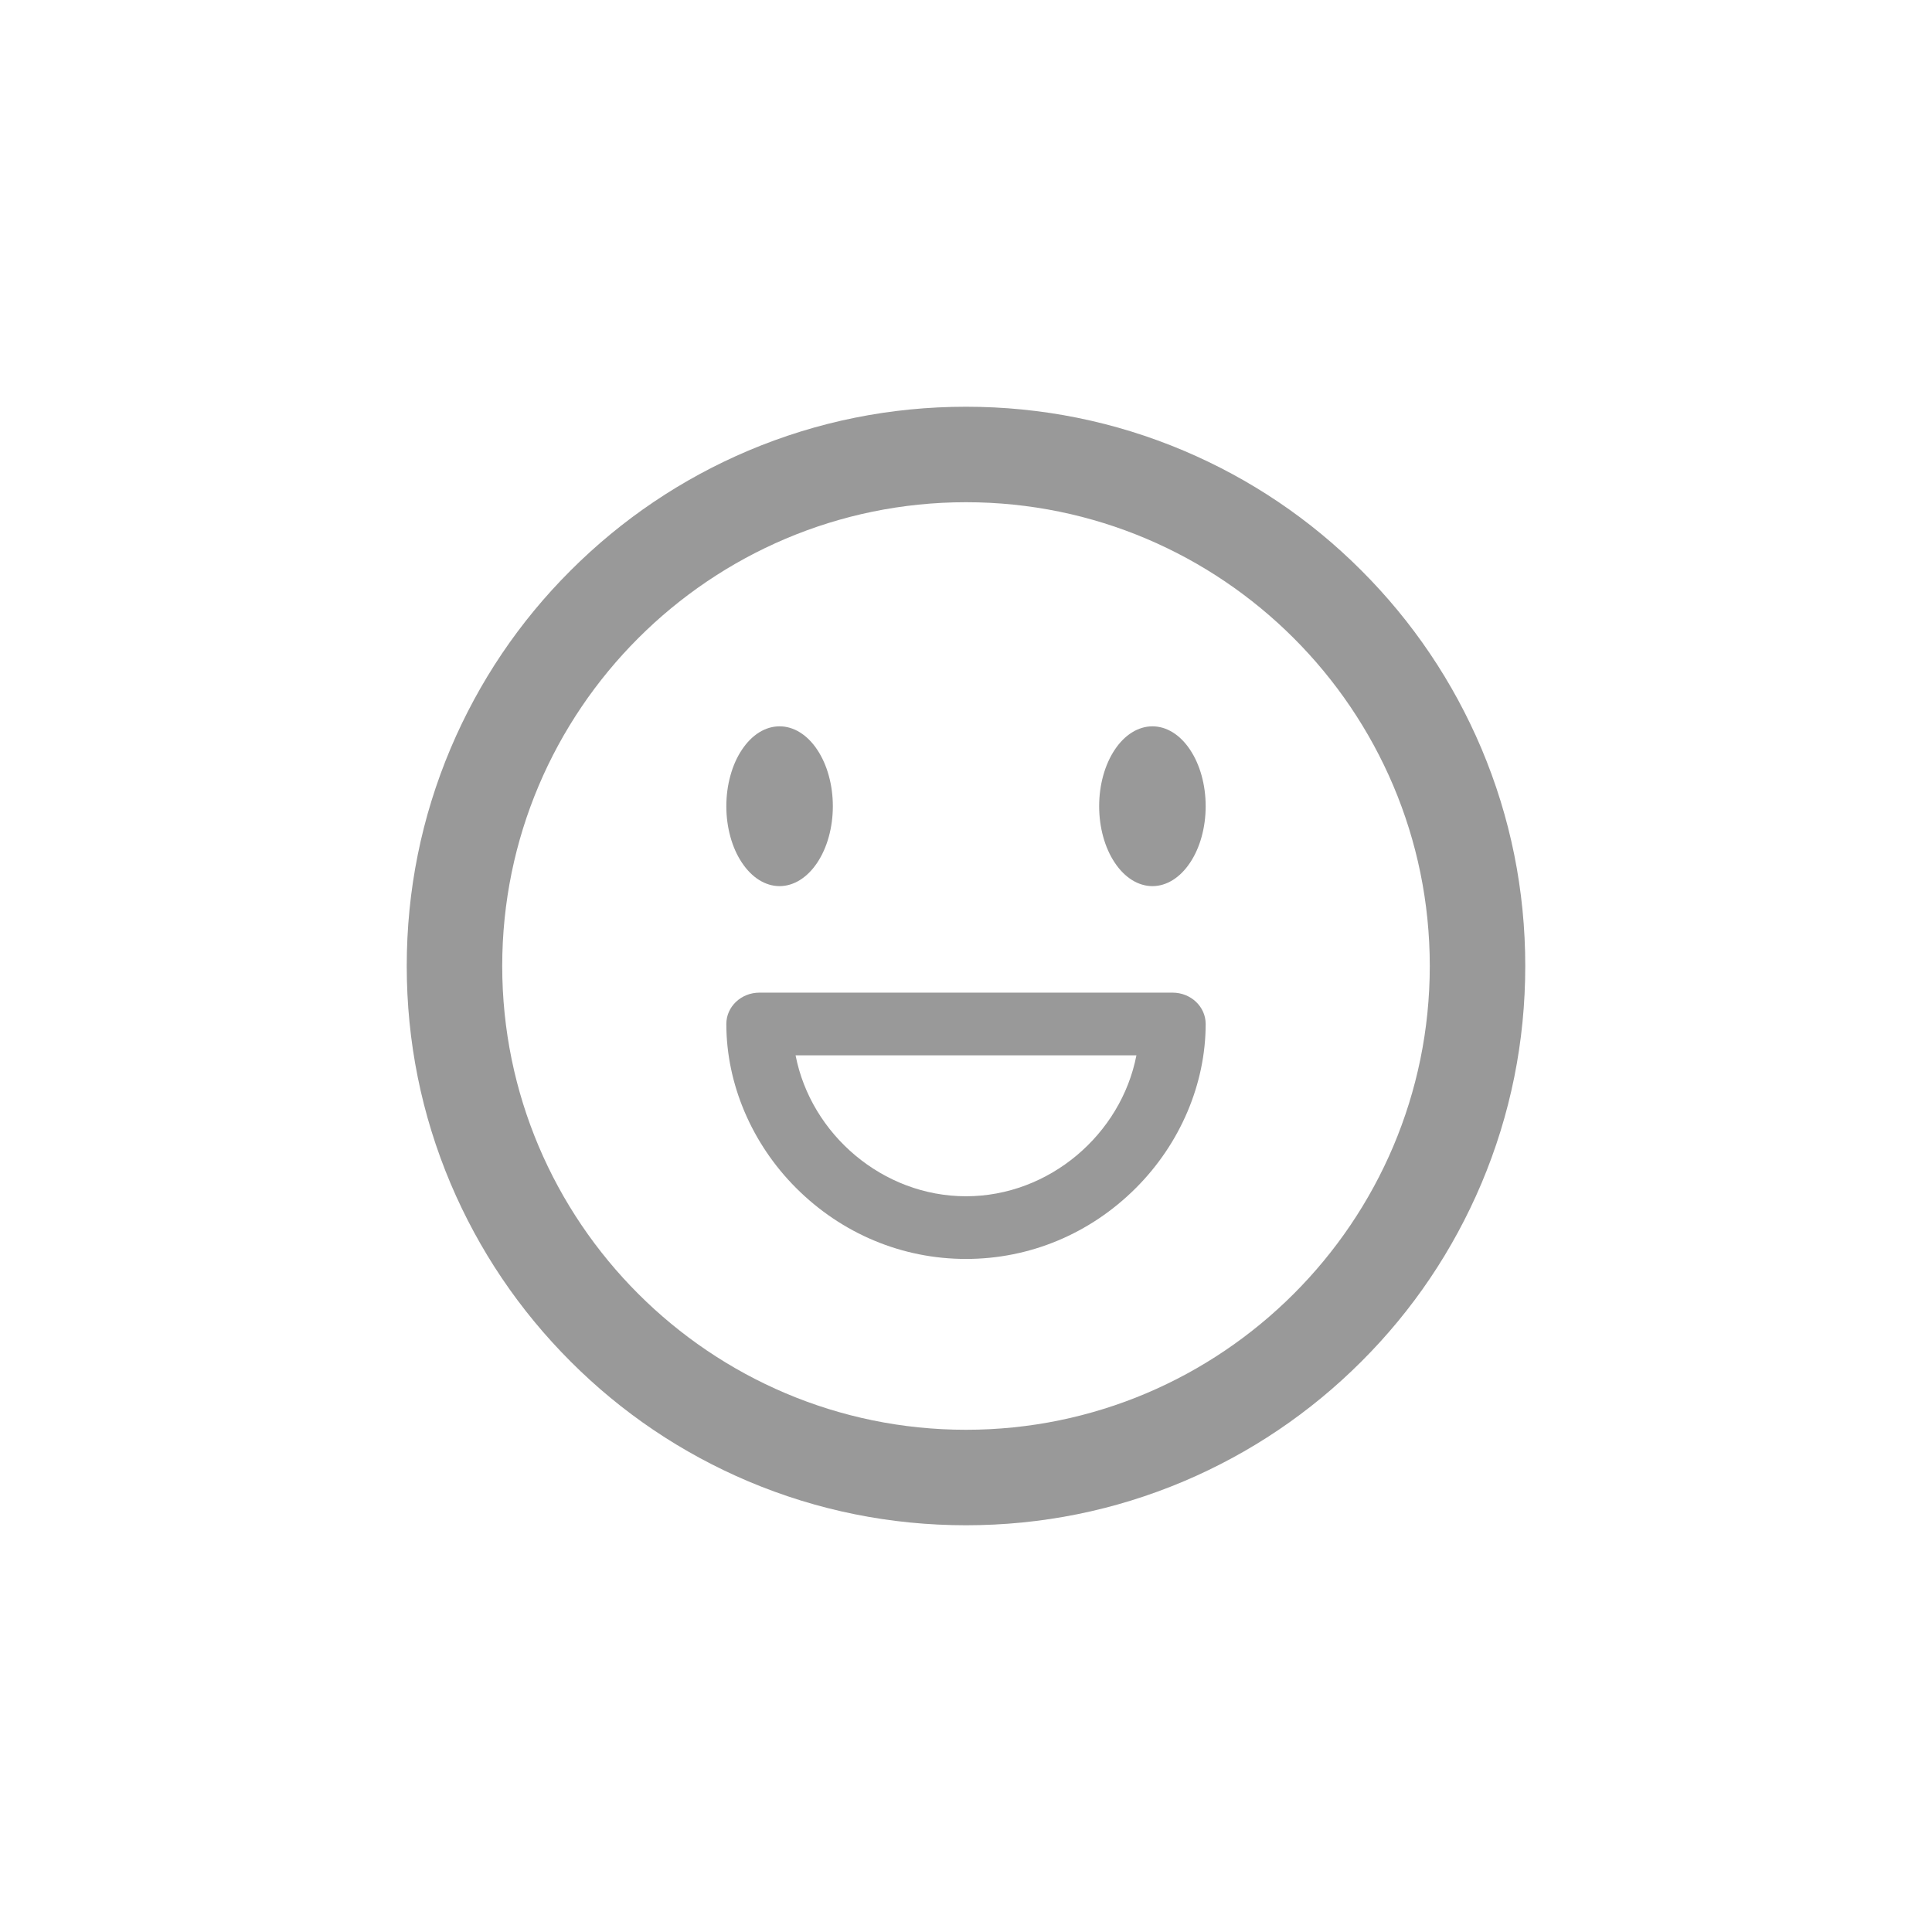
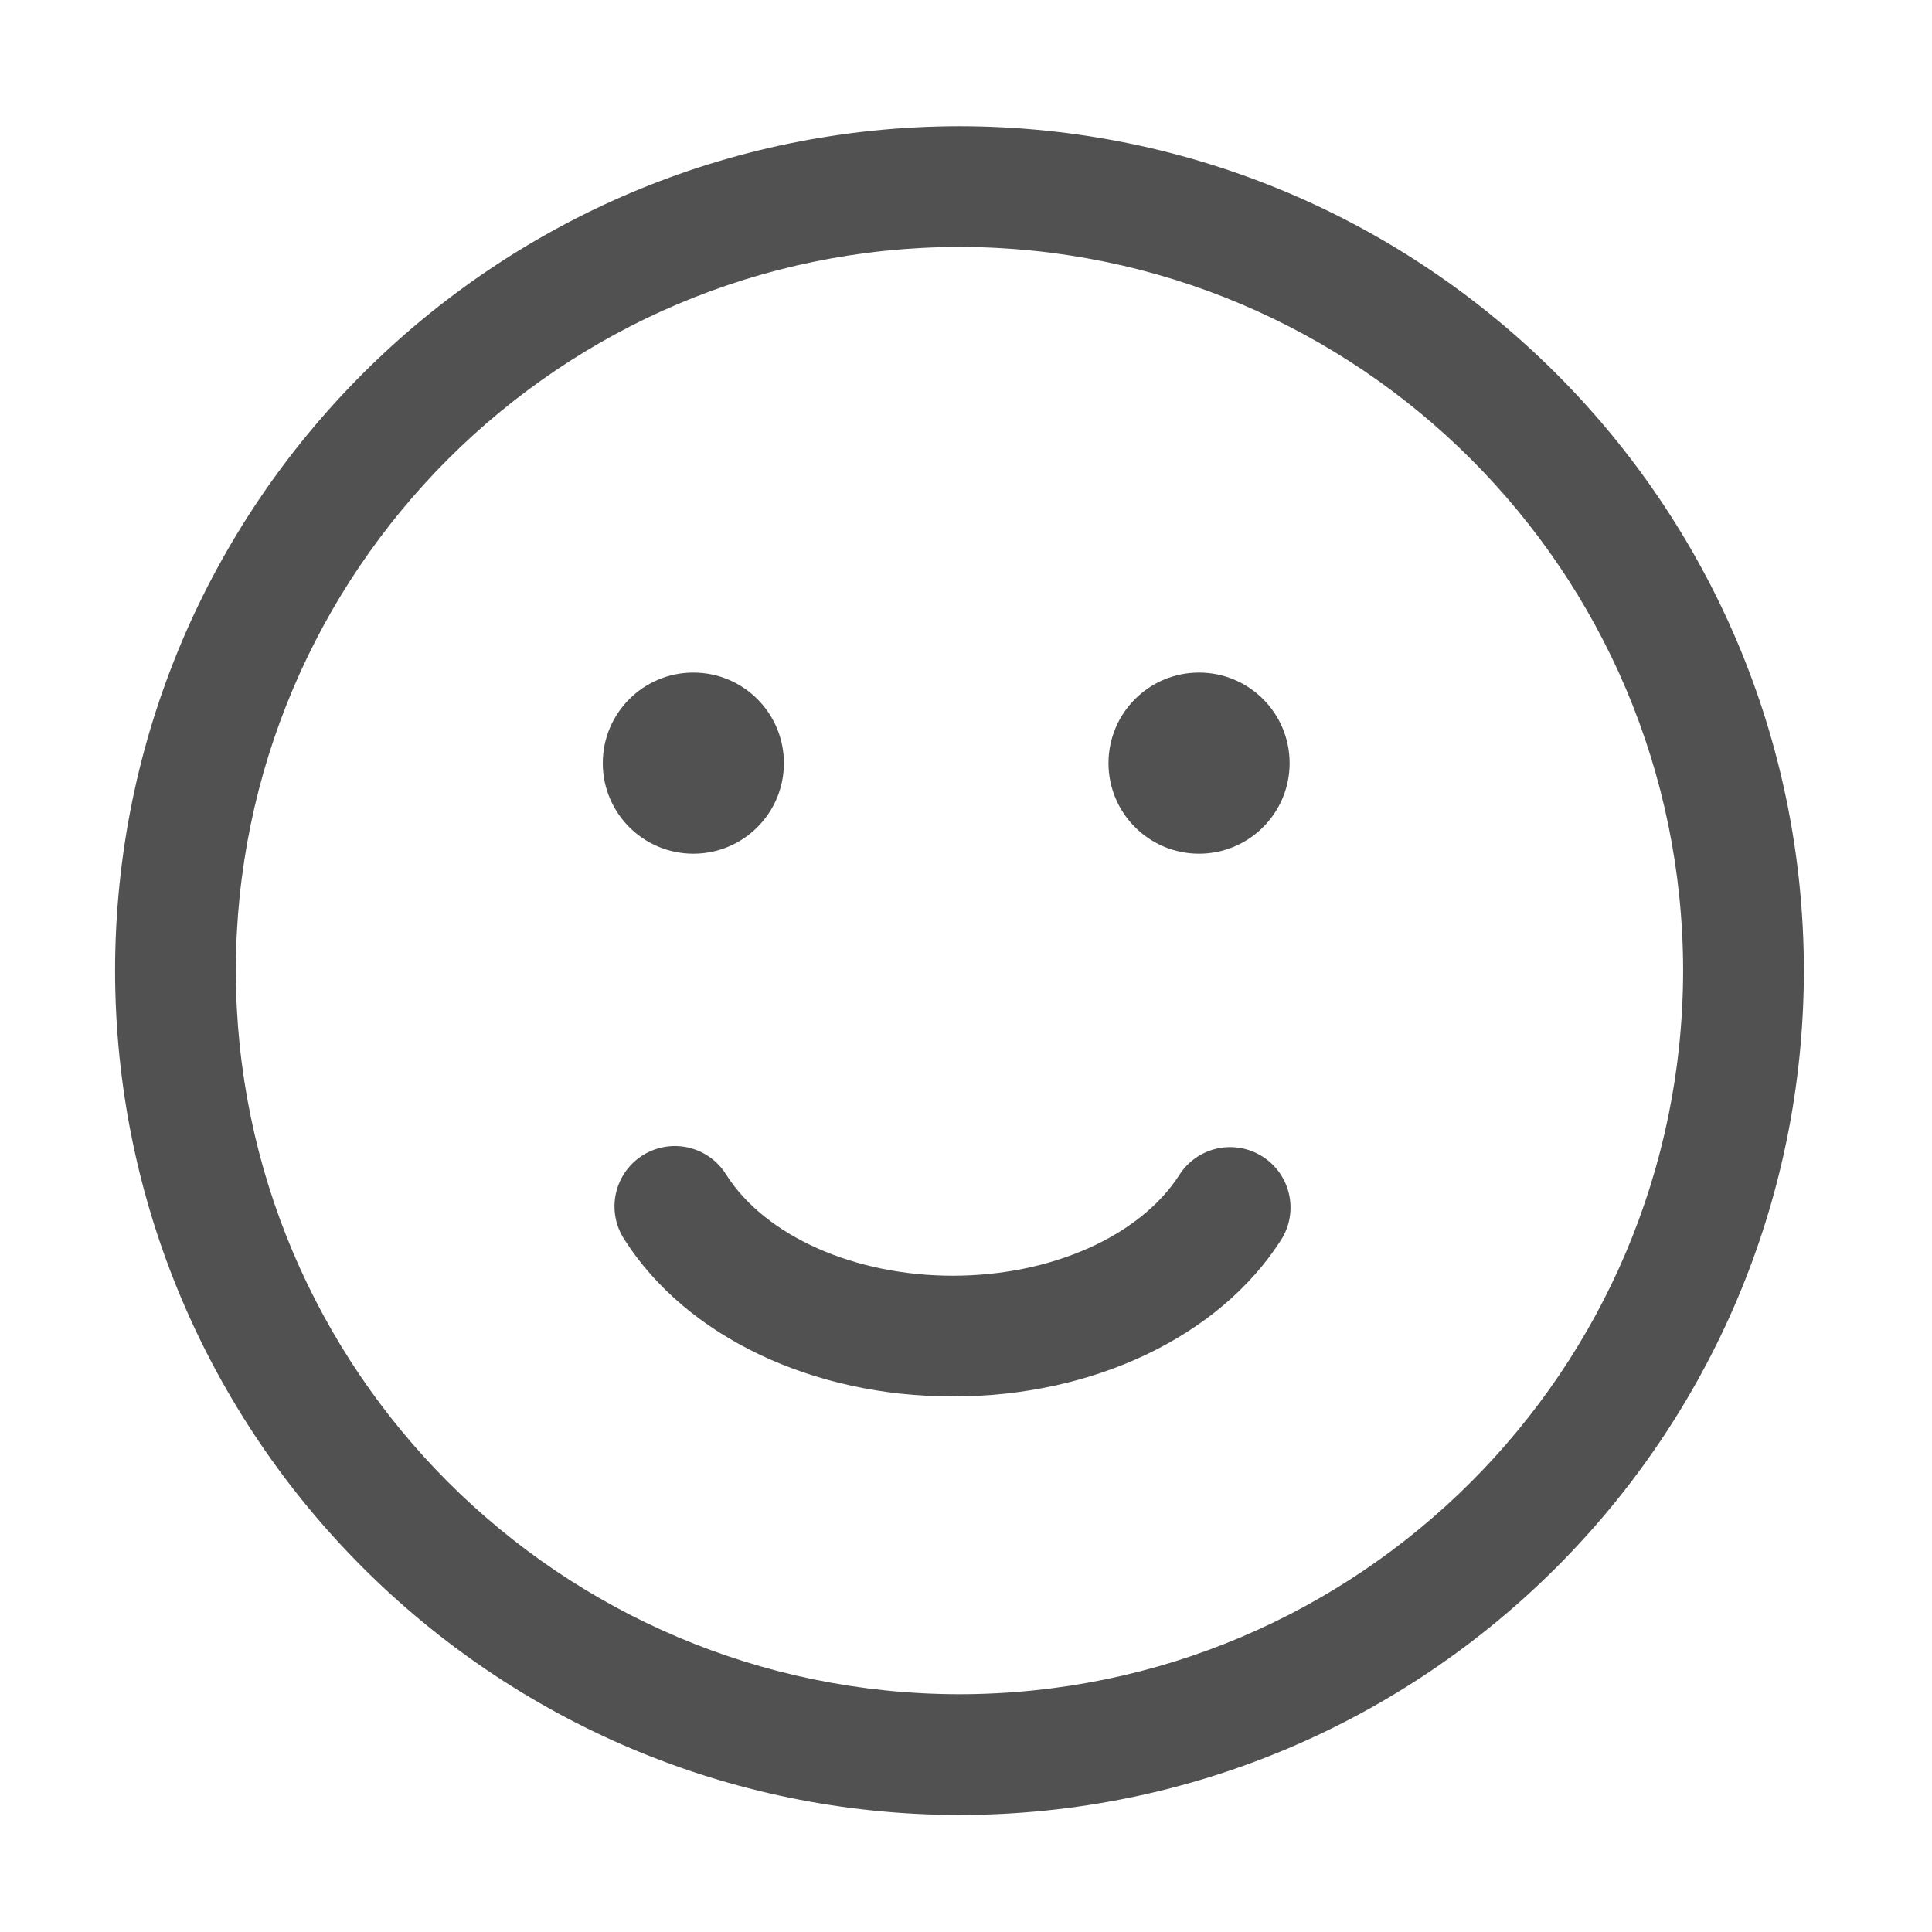
- <svg xmlns="http://www.w3.org/2000/svg" width="38" height="38" viewBox="0 0 38 38" fill="none">
-   <path d="M19 30C17.516 30 16.076 29.71 14.718 29.136C13.409 28.581 12.231 27.789 11.222 26.778C10.213 25.769 9.419 24.591 8.864 23.282C8.29 21.924 8 20.484 8 19C8 17.516 8.29 16.076 8.864 14.718C9.419 13.409 10.211 12.231 11.222 11.222C12.231 10.213 13.409 9.419 14.718 8.864C16.076 8.29 17.516 8 19 8C20.484 8 21.924 8.29 23.282 8.864C24.591 9.419 25.769 10.211 26.778 11.222C27.787 12.231 28.581 13.409 29.136 14.718C29.71 16.076 30 17.516 30 19C30 20.484 29.71 21.924 29.136 23.282C28.581 24.591 27.789 25.769 26.778 26.778C25.769 27.787 24.591 28.581 23.282 29.136C21.924 29.71 20.484 30 19 30ZM19 9.878C13.97 9.878 9.878 13.97 9.878 19C9.878 24.03 13.97 28.122 19 28.122C24.03 28.122 28.122 24.03 28.122 19C28.122 13.97 24.03 9.878 19 9.878Z" fill="black" fill-opacity="0.4" />
-   <path d="M14.286 15.857C14.286 16.064 14.313 16.268 14.366 16.459C14.418 16.649 14.495 16.822 14.593 16.968C14.69 17.114 14.805 17.23 14.932 17.309C15.059 17.388 15.196 17.429 15.333 17.429C15.471 17.429 15.607 17.388 15.734 17.309C15.861 17.23 15.977 17.114 16.074 16.968C16.171 16.822 16.249 16.649 16.301 16.459C16.354 16.268 16.381 16.064 16.381 15.857C16.381 15.651 16.354 15.446 16.301 15.256C16.249 15.065 16.171 14.892 16.074 14.746C15.977 14.6 15.861 14.484 15.734 14.405C15.607 14.326 15.471 14.286 15.333 14.286C15.196 14.286 15.059 14.326 14.932 14.405C14.805 14.484 14.69 14.6 14.593 14.746C14.495 14.892 14.418 15.065 14.366 15.256C14.313 15.446 14.286 15.651 14.286 15.857Z" fill="black" fill-opacity="0.4" />
-   <path d="M21.619 15.857C21.619 16.274 21.729 16.674 21.926 16.968C22.122 17.263 22.389 17.429 22.667 17.429C22.945 17.429 23.211 17.263 23.407 16.968C23.604 16.674 23.714 16.274 23.714 15.857C23.714 15.44 23.604 15.041 23.407 14.746C23.211 14.451 22.945 14.286 22.667 14.286C22.389 14.286 22.122 14.451 21.926 14.746C21.729 15.041 21.619 15.44 21.619 15.857Z" fill="black" fill-opacity="0.4" />
-   <path d="M19 24.762C17.745 24.762 16.557 24.266 15.656 23.364C14.786 22.493 14.286 21.319 14.286 20.14C14.286 19.8 14.577 19.524 14.937 19.524H23.063C23.423 19.524 23.714 19.8 23.714 20.14C23.714 21.319 23.214 22.493 22.344 23.364C21.443 24.266 20.255 24.762 19 24.762ZM15.648 20.757C15.95 22.311 17.362 23.529 19 23.529C20.638 23.529 22.05 22.311 22.352 20.757H15.648Z" fill="black" fill-opacity="0.4" />
+ <svg xmlns="http://www.w3.org/2000/svg" t="1675652276614" class="icon" viewBox="0 0 1024 1024" version="1.1" p-id="2665" width="128" height="128">
+   <path d="M508.544 66.88A448 448 0 0 0 60.992 514.432a448 448 0 0 0 447.552 447.552 448 448 0 0 0 447.552-447.552 448 448 0 0 0-447.552-447.552z m0 831.104a384 384 0 0 1-383.552-383.552 384 384 0 0 1 383.552-383.552 384 384 0 0 1 383.552 383.552 384 384 0 0 1-383.552 383.552z" p-id="2666" fill="#515151" />
+   <path d="M367.488 404.48m-48 0a48 48 0 1 0 96 0 48 48 0 1 0-96 0Z" p-id="2667" fill="#515151" />
+   <path d="M635.52 404.48m-48 0a48 48 0 1 0 96 0 48 48 0 1 0-96 0Z" p-id="2668" fill="#515151" />
+   <path d="M669.248 613.056a31.936 31.936 0 0 0-44.16 9.664c-20.8 32.448-67.968 53.44-120.064 53.44-52.096 0-99.2-20.928-120-53.376a32 32 0 1 0-53.888 34.496c32.768 51.136 99.392 82.88 173.888 82.88 74.56 0 141.184-31.744 173.952-82.944a32 32 0 0 0-9.728-44.16z" p-id="2669" fill="#515151" />
</svg>
